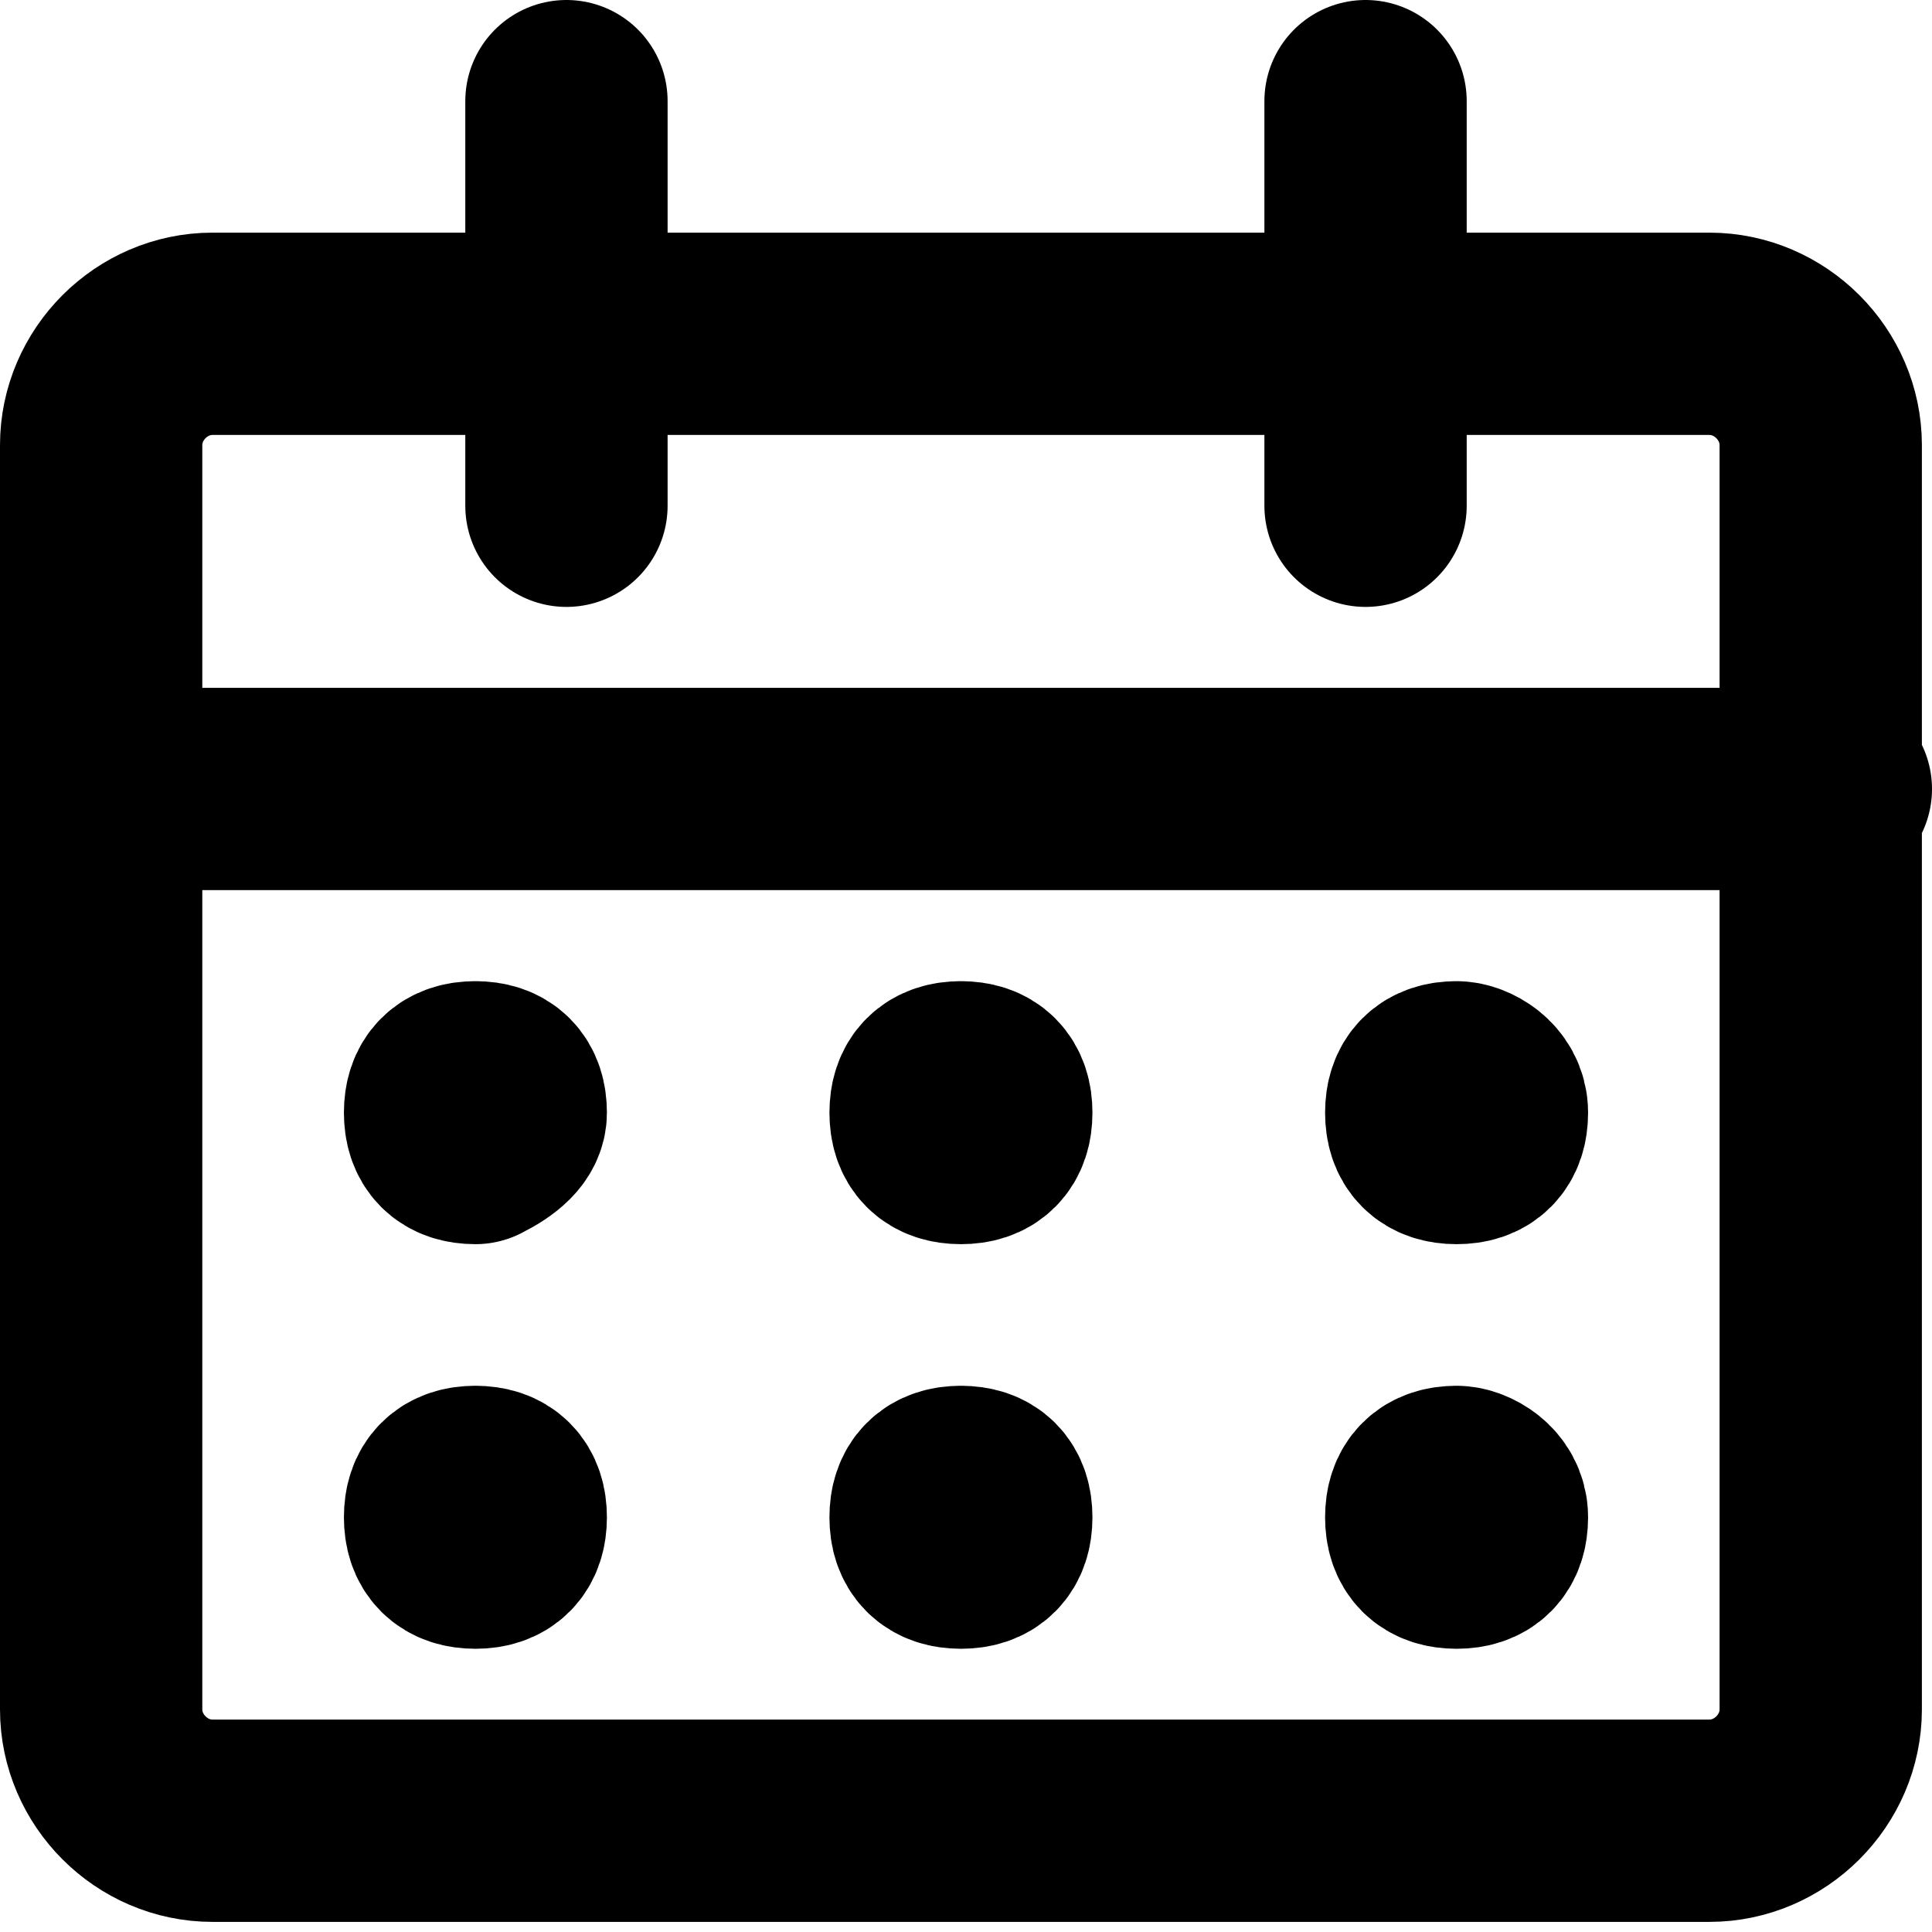
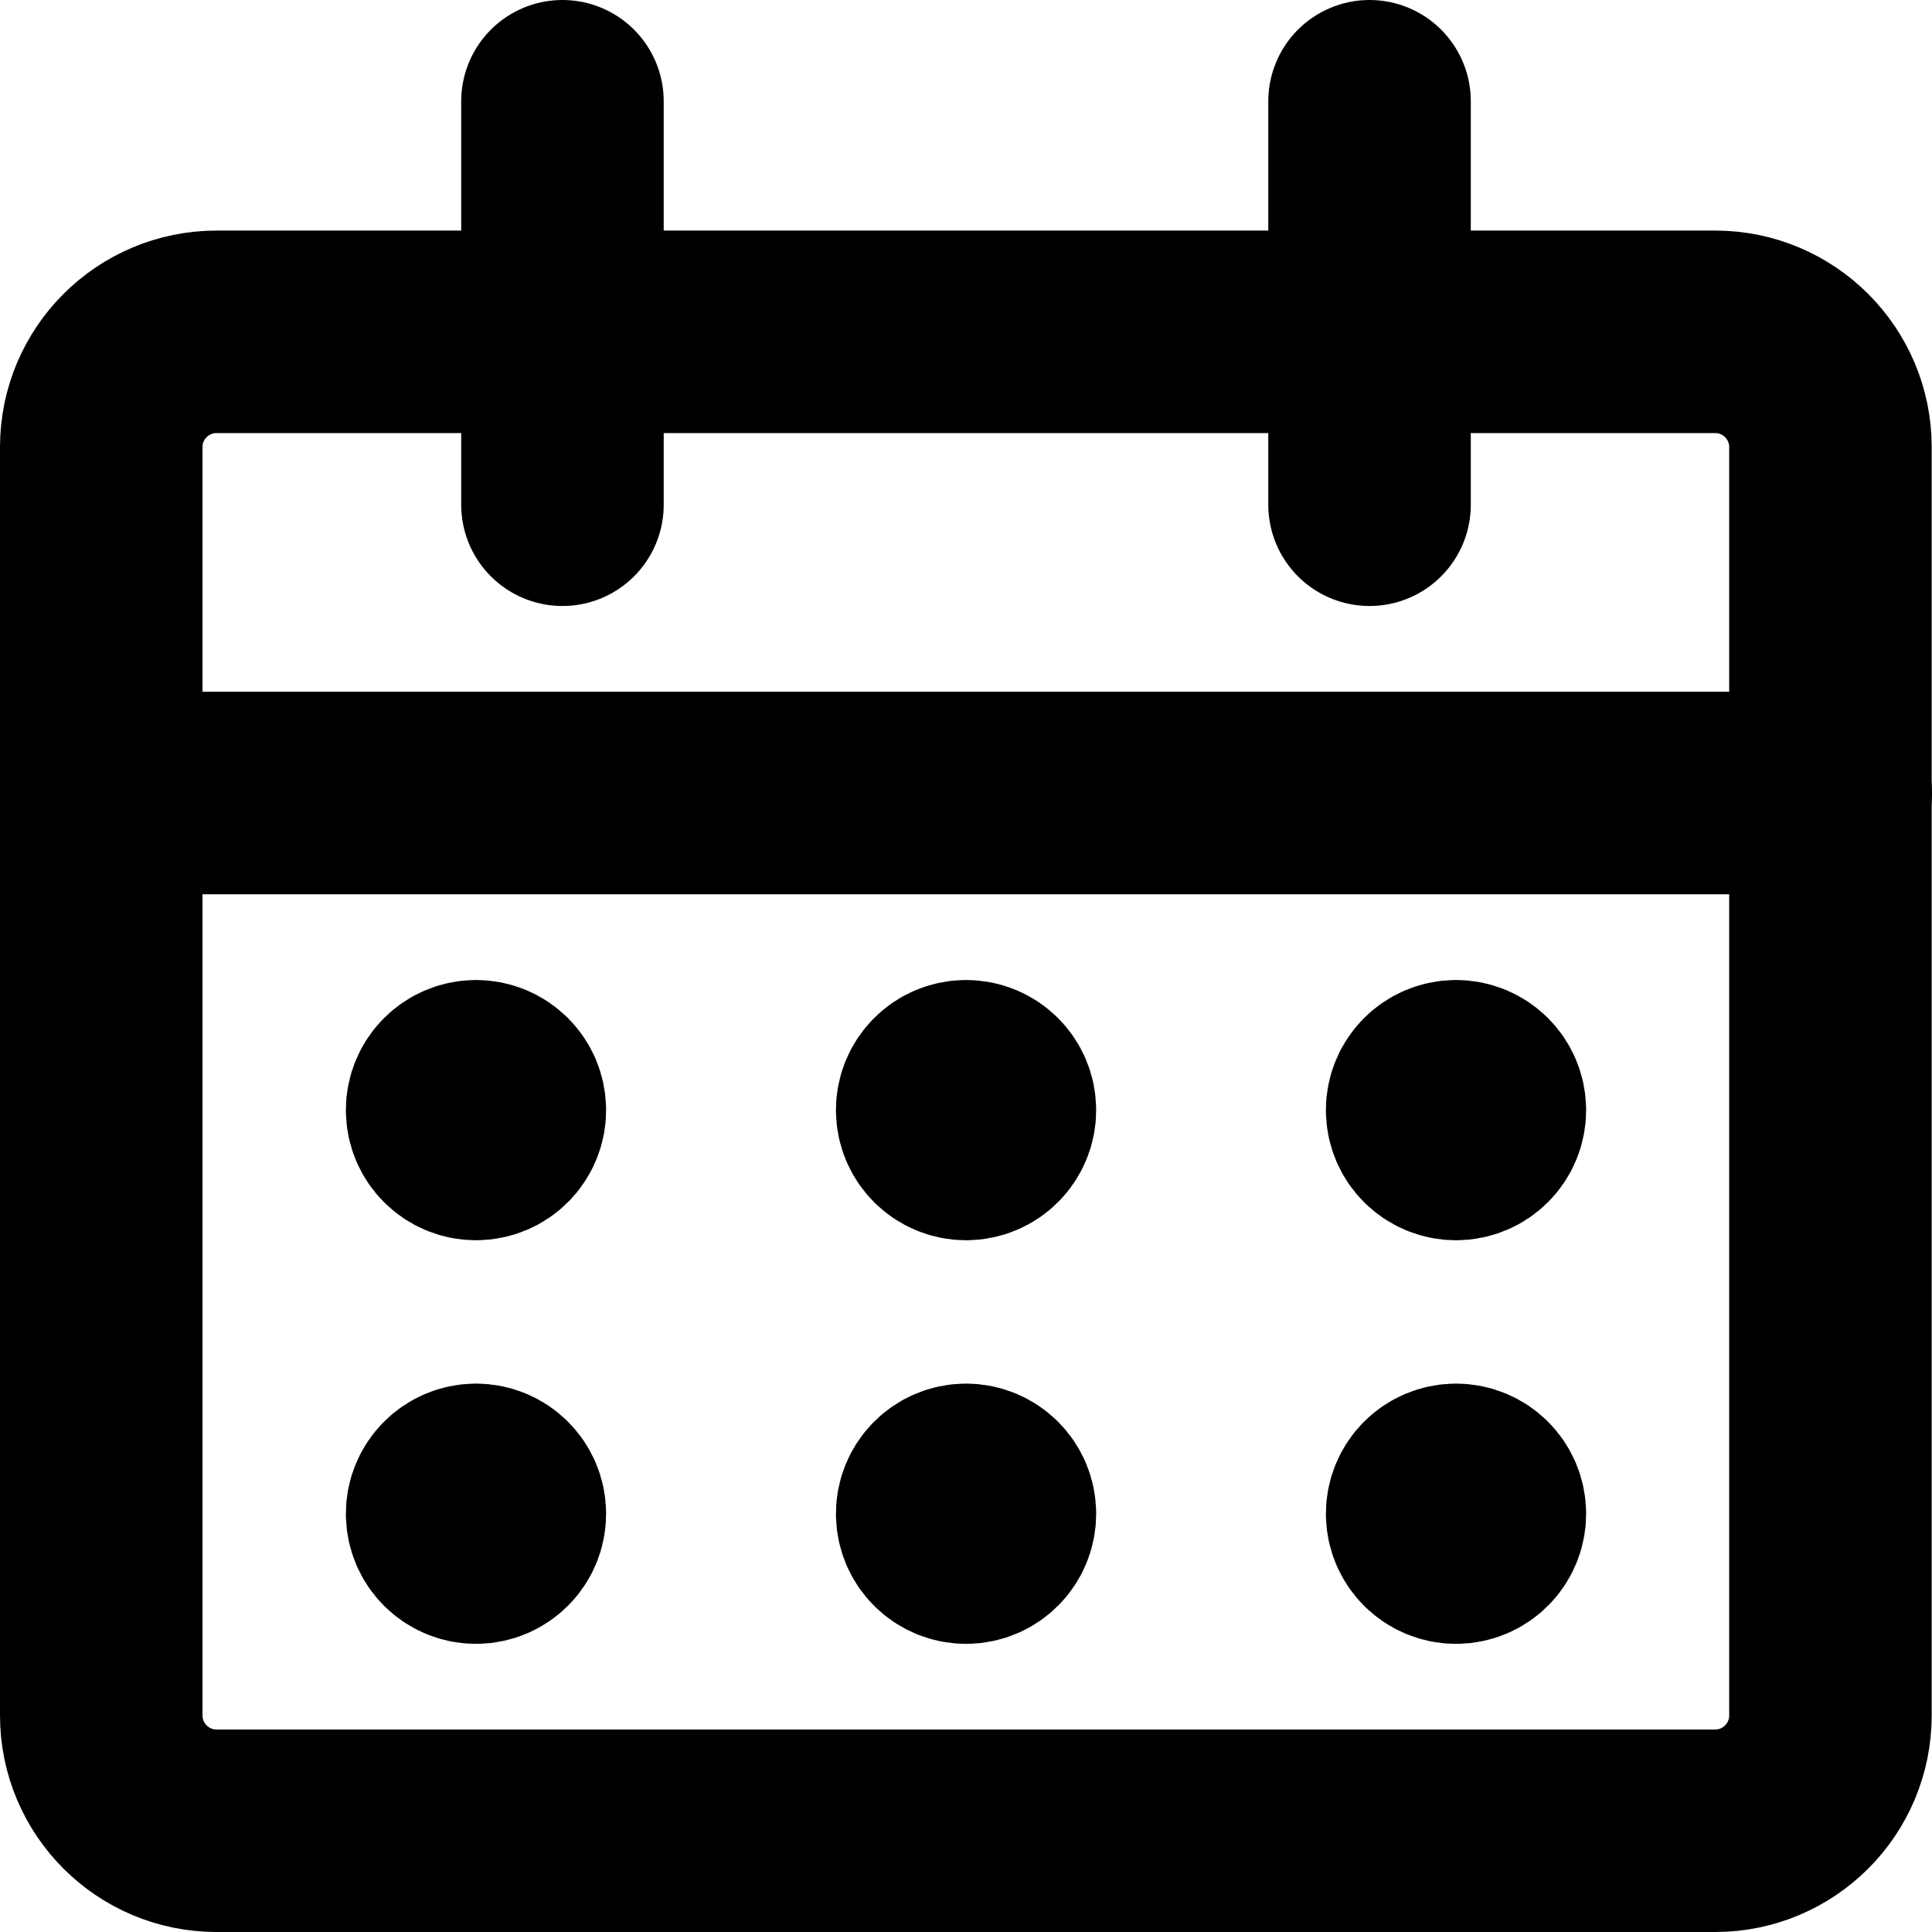
- <svg xmlns="http://www.w3.org/2000/svg" viewBox="0 0 19.1 19.1">
-   <g fill="none" stroke="currentColor" stroke-width="2" stroke-linecap="round" stroke-linejoin="round">
-     <path d="M1 4.4c0-.6.5-1.1 1.1-1.1h14.8c.6 0 1.1.5 1.1 1.1v12.5c0 .6-.5 1.1-1.1 1.1H2.1c-.6 0-1.1-.5-1.1-1.1V4.4zm0 3.4h17.1M5.6 5V1m7.9 4V1" />
-     <path d="M4.7 10.7c-.2 0-.3.1-.3.3 0 .2.1.3.3.3.2-.1.3-.2.3-.3h0c0-.2-.1-.3-.3-.3m0 4c-.2 0-.3.1-.3.3 0 .2.1.3.3.3.2 0 .3-.1.3-.3h0c0-.2-.1-.3-.3-.3m4.8-4c-.2 0-.3.1-.3.3 0 .2.1.3.3.3.2 0 .3-.1.3-.3h0c0-.2-.1-.3-.3-.3m0 4c-.2 0-.3.1-.3.3 0 .2.1.3.3.3.2 0 .3-.1.3-.3h0c0-.2-.1-.3-.3-.3m4.9-4c-.2 0-.3.1-.3.3 0 .2.1.3.3.3.2 0 .3-.1.3-.3h0c0-.2-.2-.3-.3-.3m0 4c-.2 0-.3.1-.3.3 0 .2.1.3.3.3.2 0 .3-.1.3-.3h0c0-.2-.2-.3-.3-.3" />
+ <svg xmlns="http://www.w3.org/2000/svg" viewBox="0 0 19.081 19.081">
+   <g id="Interface-Essential_Date_Calendar_calendar-3" data-name="Interface-Essential / Date/Calendar / calendar-3" transform="translate(-302.755 -2846.75)">
+     <g id="Group_266" data-name="Group 266" transform="translate(303.755 2847.75)">
+       <g id="calendar-3">
+         <path id="Rectangle-path_79" data-name="Rectangle-path 79" fill="none" stroke="currentColor" stroke-linecap="round" stroke-linejoin="round" stroke-width="2" d="M303.755,2851.889a1.139,1.139,0,0,1,1.139-1.139h14.8a1.139,1.139,0,0,1,1.139,1.139v12.526a1.139,1.139,0,0,1-1.139,1.139h-14.8a1.139,1.139,0,0,1-1.139-1.139Z" transform="translate(-303.755 -2848.473)" />
+         <path id="Shape_1209" data-name="Shape 1209" fill="none" stroke="currentColor" stroke-linecap="round" stroke-linejoin="round" stroke-width="2" d="M303.755,2856.75h17.081" transform="translate(-303.755 -2849.918)" />
+         <path id="Shape_1210" data-name="Shape 1210" fill="none" stroke="currentColor" stroke-linecap="round" stroke-linejoin="round" stroke-width="2" d="M309.755,2851.735v-3.985" transform="translate(-305.2 -2847.75)" />
+         <path id="Shape_1211" data-name="Shape 1211" fill="none" stroke="currentColor" stroke-linecap="round" stroke-linejoin="round" stroke-width="2" d="M320.255,2851.735v-3.985" transform="translate(-307.729 -2847.75)" />
+         <path id="Shape_1212" data-name="Shape 1212" fill="none" stroke="currentColor" stroke-linecap="round" stroke-linejoin="round" stroke-width="2" d="M308.54,2860.5a.285.285,0,1,0,.285.285.285.285,0,0,0-.285-.285" transform="translate(-304.839 -2850.821)" />
+         <path id="Shape_1213" data-name="Shape 1213" fill="none" stroke="currentColor" stroke-linecap="round" stroke-linejoin="round" stroke-width="2" d="M308.54,2865.75a.285.285,0,1,0,.285.285.285.285,0,0,0-.285-.285" transform="translate(-304.839 -2852.085)" />
+         <path id="Shape_1214" data-name="Shape 1214" fill="none" stroke="currentColor" stroke-linecap="round" stroke-linejoin="round" stroke-width="2" d="M314.915,2860.5a.285.285,0,1,0,.285.285.285.285,0,0,0-.285-.285" transform="translate(-306.374 -2850.821)" />
+         <path id="Shape_1215" data-name="Shape 1215" fill="none" stroke="currentColor" stroke-linecap="round" stroke-linejoin="round" stroke-width="2" d="M314.915,2865.75a.285.285,0,1,0,.285.285.285.285,0,0,0-.285-.285" transform="translate(-306.374 -2852.085)" />
+         <path id="Shape_1216" data-name="Shape 1216" fill="none" stroke="currentColor" stroke-linecap="round" stroke-linejoin="round" stroke-width="2" d="M321.29,2860.5a.285.285,0,1,0,.285.285.285.285,0,0,0-.285-.285" transform="translate(-307.91 -2850.821)" />
+         <path id="Shape_1217" data-name="Shape 1217" fill="none" stroke="currentColor" stroke-linecap="round" stroke-linejoin="round" stroke-width="2" d="M321.29,2865.75a.285.285,0,1,0,.285.285.285.285,0,0,0-.285-.285" transform="translate(-307.91 -2852.085)" />
+       </g>
+     </g>
  </g>
</svg>
